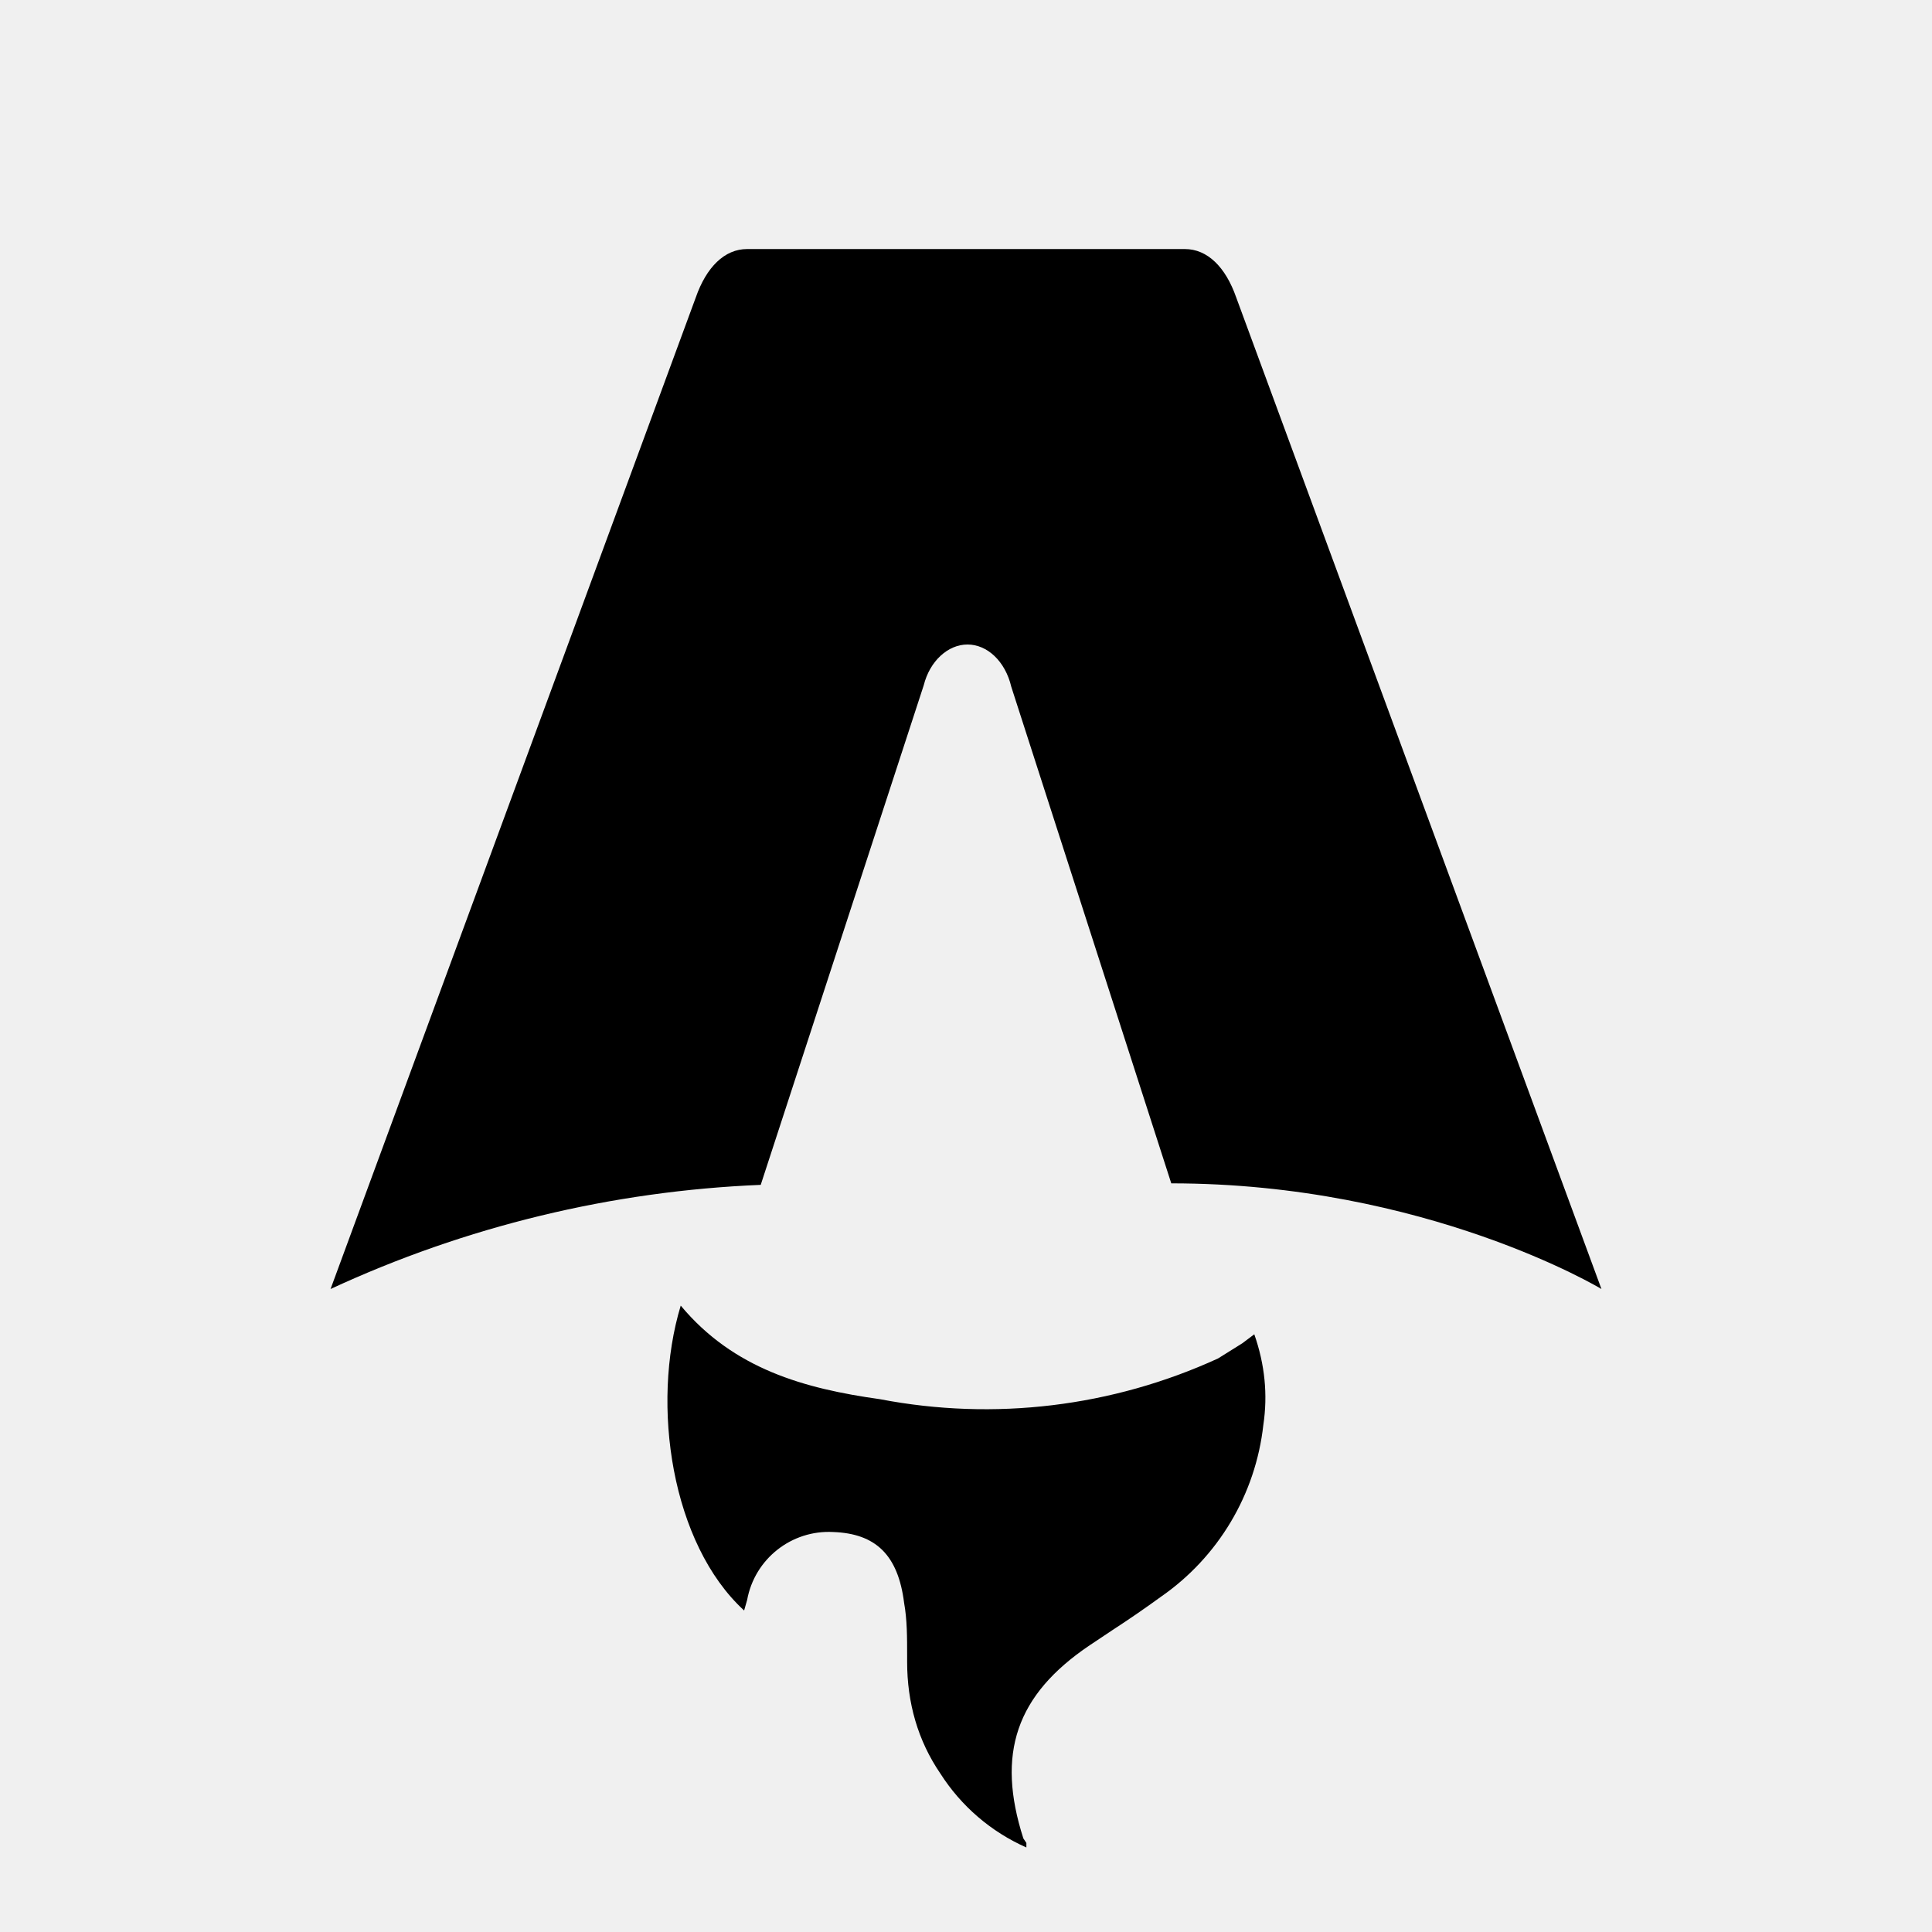
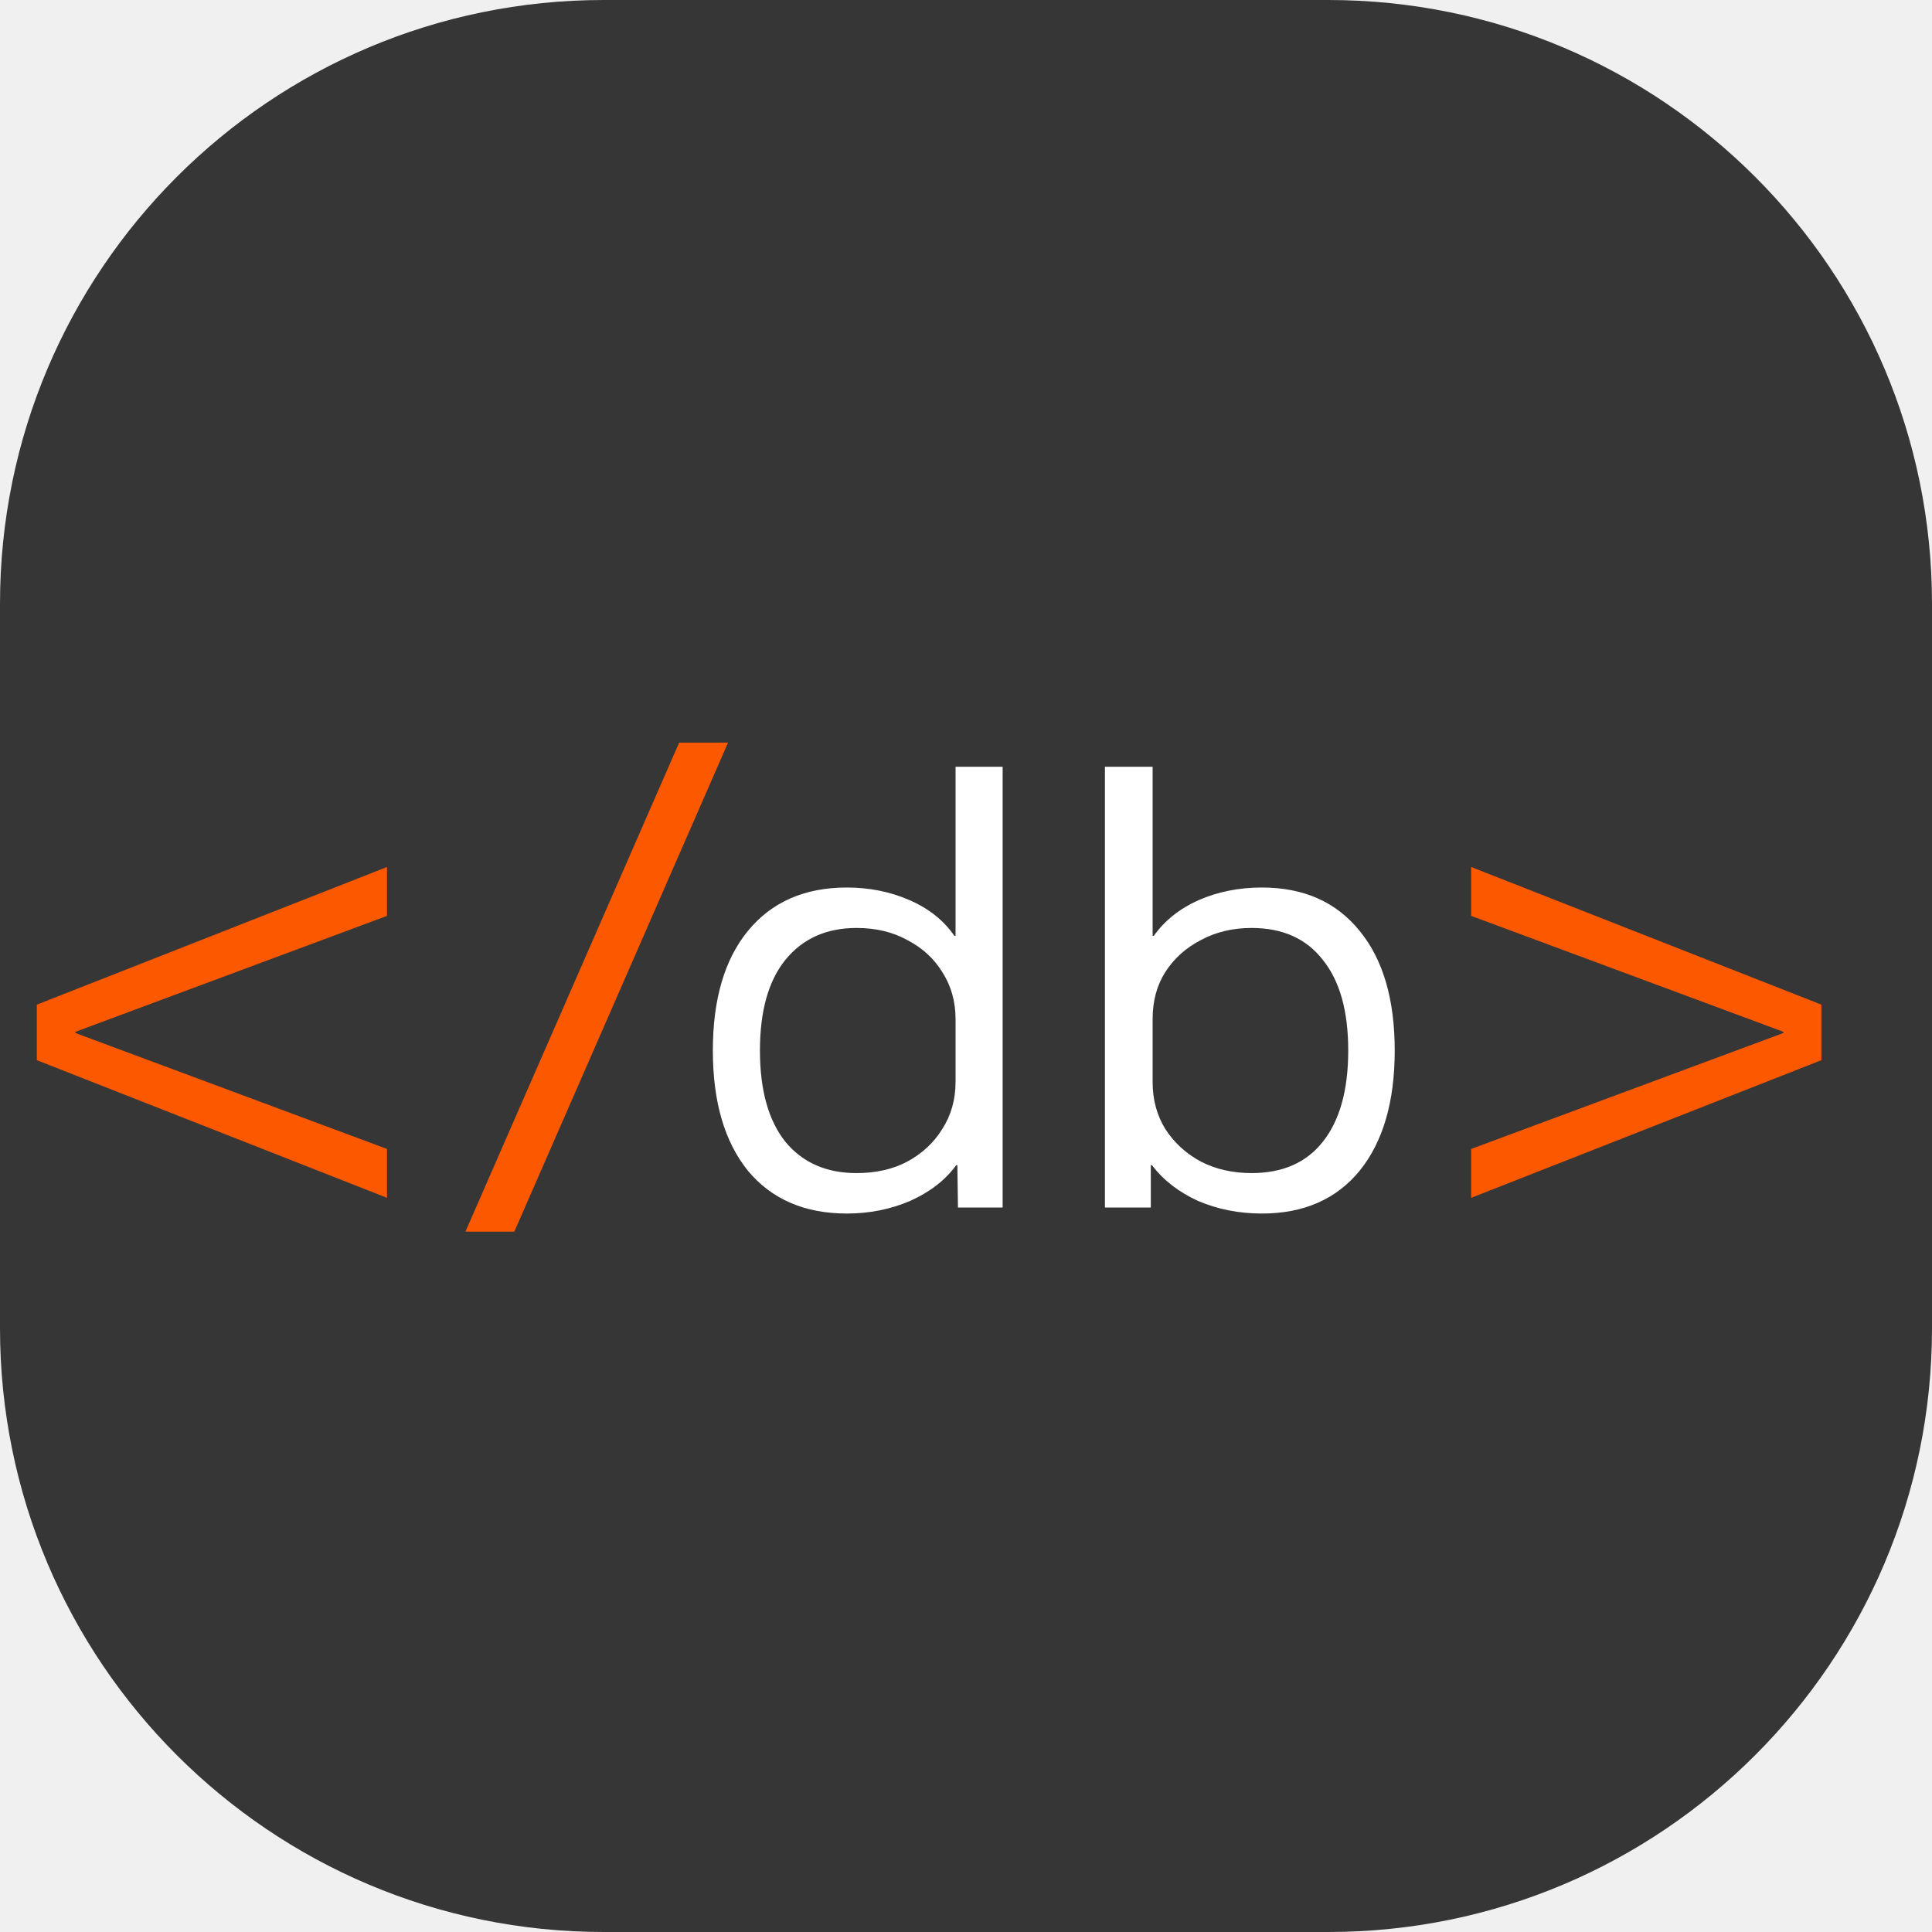
- <svg xmlns="http://www.w3.org/2000/svg" fill="none" viewBox="0 0 128 128">
-   <path d="M50.4 78.5a75.1 75.1 0 0 0-28.5 6.9l24.2-65.7c.7-2 1.9-3.2 3.4-3.2h29c1.5 0 2.7 1.2 3.4 3.2l24.2 65.7s-11.6-7-28.5-7L67 45.5c-.4-1.7-1.6-2.8-2.9-2.8-1.3 0-2.5 1.1-2.9 2.7L50.4 78.5Zm-1.1 28.2Zm-4.2-20.2c-2 6.6-.6 15.8 4.2 20.2a17.5 17.5 0 0 1 .2-.7 5.5 5.5 0 0 1 5.7-4.5c2.8.1 4.3 1.5 4.7 4.7.2 1.1.2 2.3.2 3.5v.4c0 2.7.7 5.2 2.2 7.4a13 13 0 0 0 5.7 4.9v-.3l-.2-.3c-1.8-5.6-.5-9.5 4.4-12.8l1.5-1a73 73 0 0 0 3.2-2.2 16 16 0 0 0 6.8-11.4c.3-2 .1-4-.6-6l-.8.6-1.6 1a37 37 0 0 1-22.4 2.7c-5-.7-9.7-2-13.2-6.2Z" />
-   <style>
-         path { fill: #000; }
-         @media (prefers-color-scheme: dark) {
-             path { fill: #FFF; }
-         }
-     </style>
+ <svg xmlns="http://www.w3.org/2000/svg" width="32" height="32" viewBox="0 0 32 32" fill="none">
+   <rect width="32" height="32" rx="10" fill="#363636" />
+   <path d="M6.41 19.84L0.61 17.56V16.64L6.41 14.36V15.17L1.25 17.09V17.11L6.41 19.03V19.84ZM7.709 20.4L11.249 12.3H12.059L8.519 20.4H7.709ZM24.367 19.84V19.03L29.538 17.11V17.09L24.367 15.17V14.36L30.168 16.64V17.56L24.367 19.84Z" fill="#FC5800" />
+   <path d="M14.027 20.1C13.327 20.1 12.78 19.863 12.387 19.39C12 18.91 11.807 18.247 11.807 17.4C11.807 16.553 12 15.893 12.387 15.42C12.78 14.94 13.327 14.7 14.027 14.7C14.4 14.7 14.747 14.77 15.067 14.91C15.387 15.05 15.633 15.247 15.807 15.5H15.827V12.7H16.607V20H15.867L15.857 19.3H15.837C15.657 19.547 15.403 19.743 15.077 19.89C14.75 20.03 14.4 20.1 14.027 20.1ZM14.187 19.43C14.507 19.43 14.787 19.367 15.027 19.24C15.273 19.107 15.467 18.927 15.607 18.7C15.753 18.473 15.827 18.213 15.827 17.92V16.88C15.827 16.587 15.753 16.327 15.607 16.1C15.467 15.873 15.273 15.697 15.027 15.57C14.787 15.437 14.507 15.37 14.187 15.37C13.687 15.37 13.293 15.547 13.007 15.9C12.727 16.247 12.587 16.747 12.587 17.4C12.587 18.053 12.727 18.557 13.007 18.91C13.293 19.257 13.687 19.43 14.187 19.43ZM20.901 20.1C20.521 20.1 20.168 20.03 19.841 19.89C19.521 19.743 19.268 19.547 19.081 19.3H19.061V20H18.301V12.7H19.091V15.5H19.111C19.291 15.247 19.538 15.05 19.851 14.91C20.171 14.77 20.521 14.7 20.901 14.7C21.594 14.7 22.134 14.94 22.521 15.42C22.908 15.893 23.101 16.553 23.101 17.4C23.101 18.247 22.908 18.91 22.521 19.39C22.134 19.863 21.594 20.1 20.901 20.1ZM20.731 19.43C21.244 19.43 21.638 19.257 21.911 18.91C22.191 18.557 22.331 18.053 22.331 17.4C22.331 16.747 22.191 16.247 21.911 15.9C21.638 15.547 21.244 15.37 20.731 15.37C20.418 15.37 20.138 15.437 19.891 15.57C19.644 15.697 19.448 15.873 19.301 16.1C19.161 16.32 19.091 16.58 19.091 16.88V17.92C19.091 18.213 19.161 18.473 19.301 18.7C19.448 18.927 19.644 19.107 19.891 19.24C20.138 19.367 20.418 19.43 20.731 19.43Z" fill="white" />
</svg>
